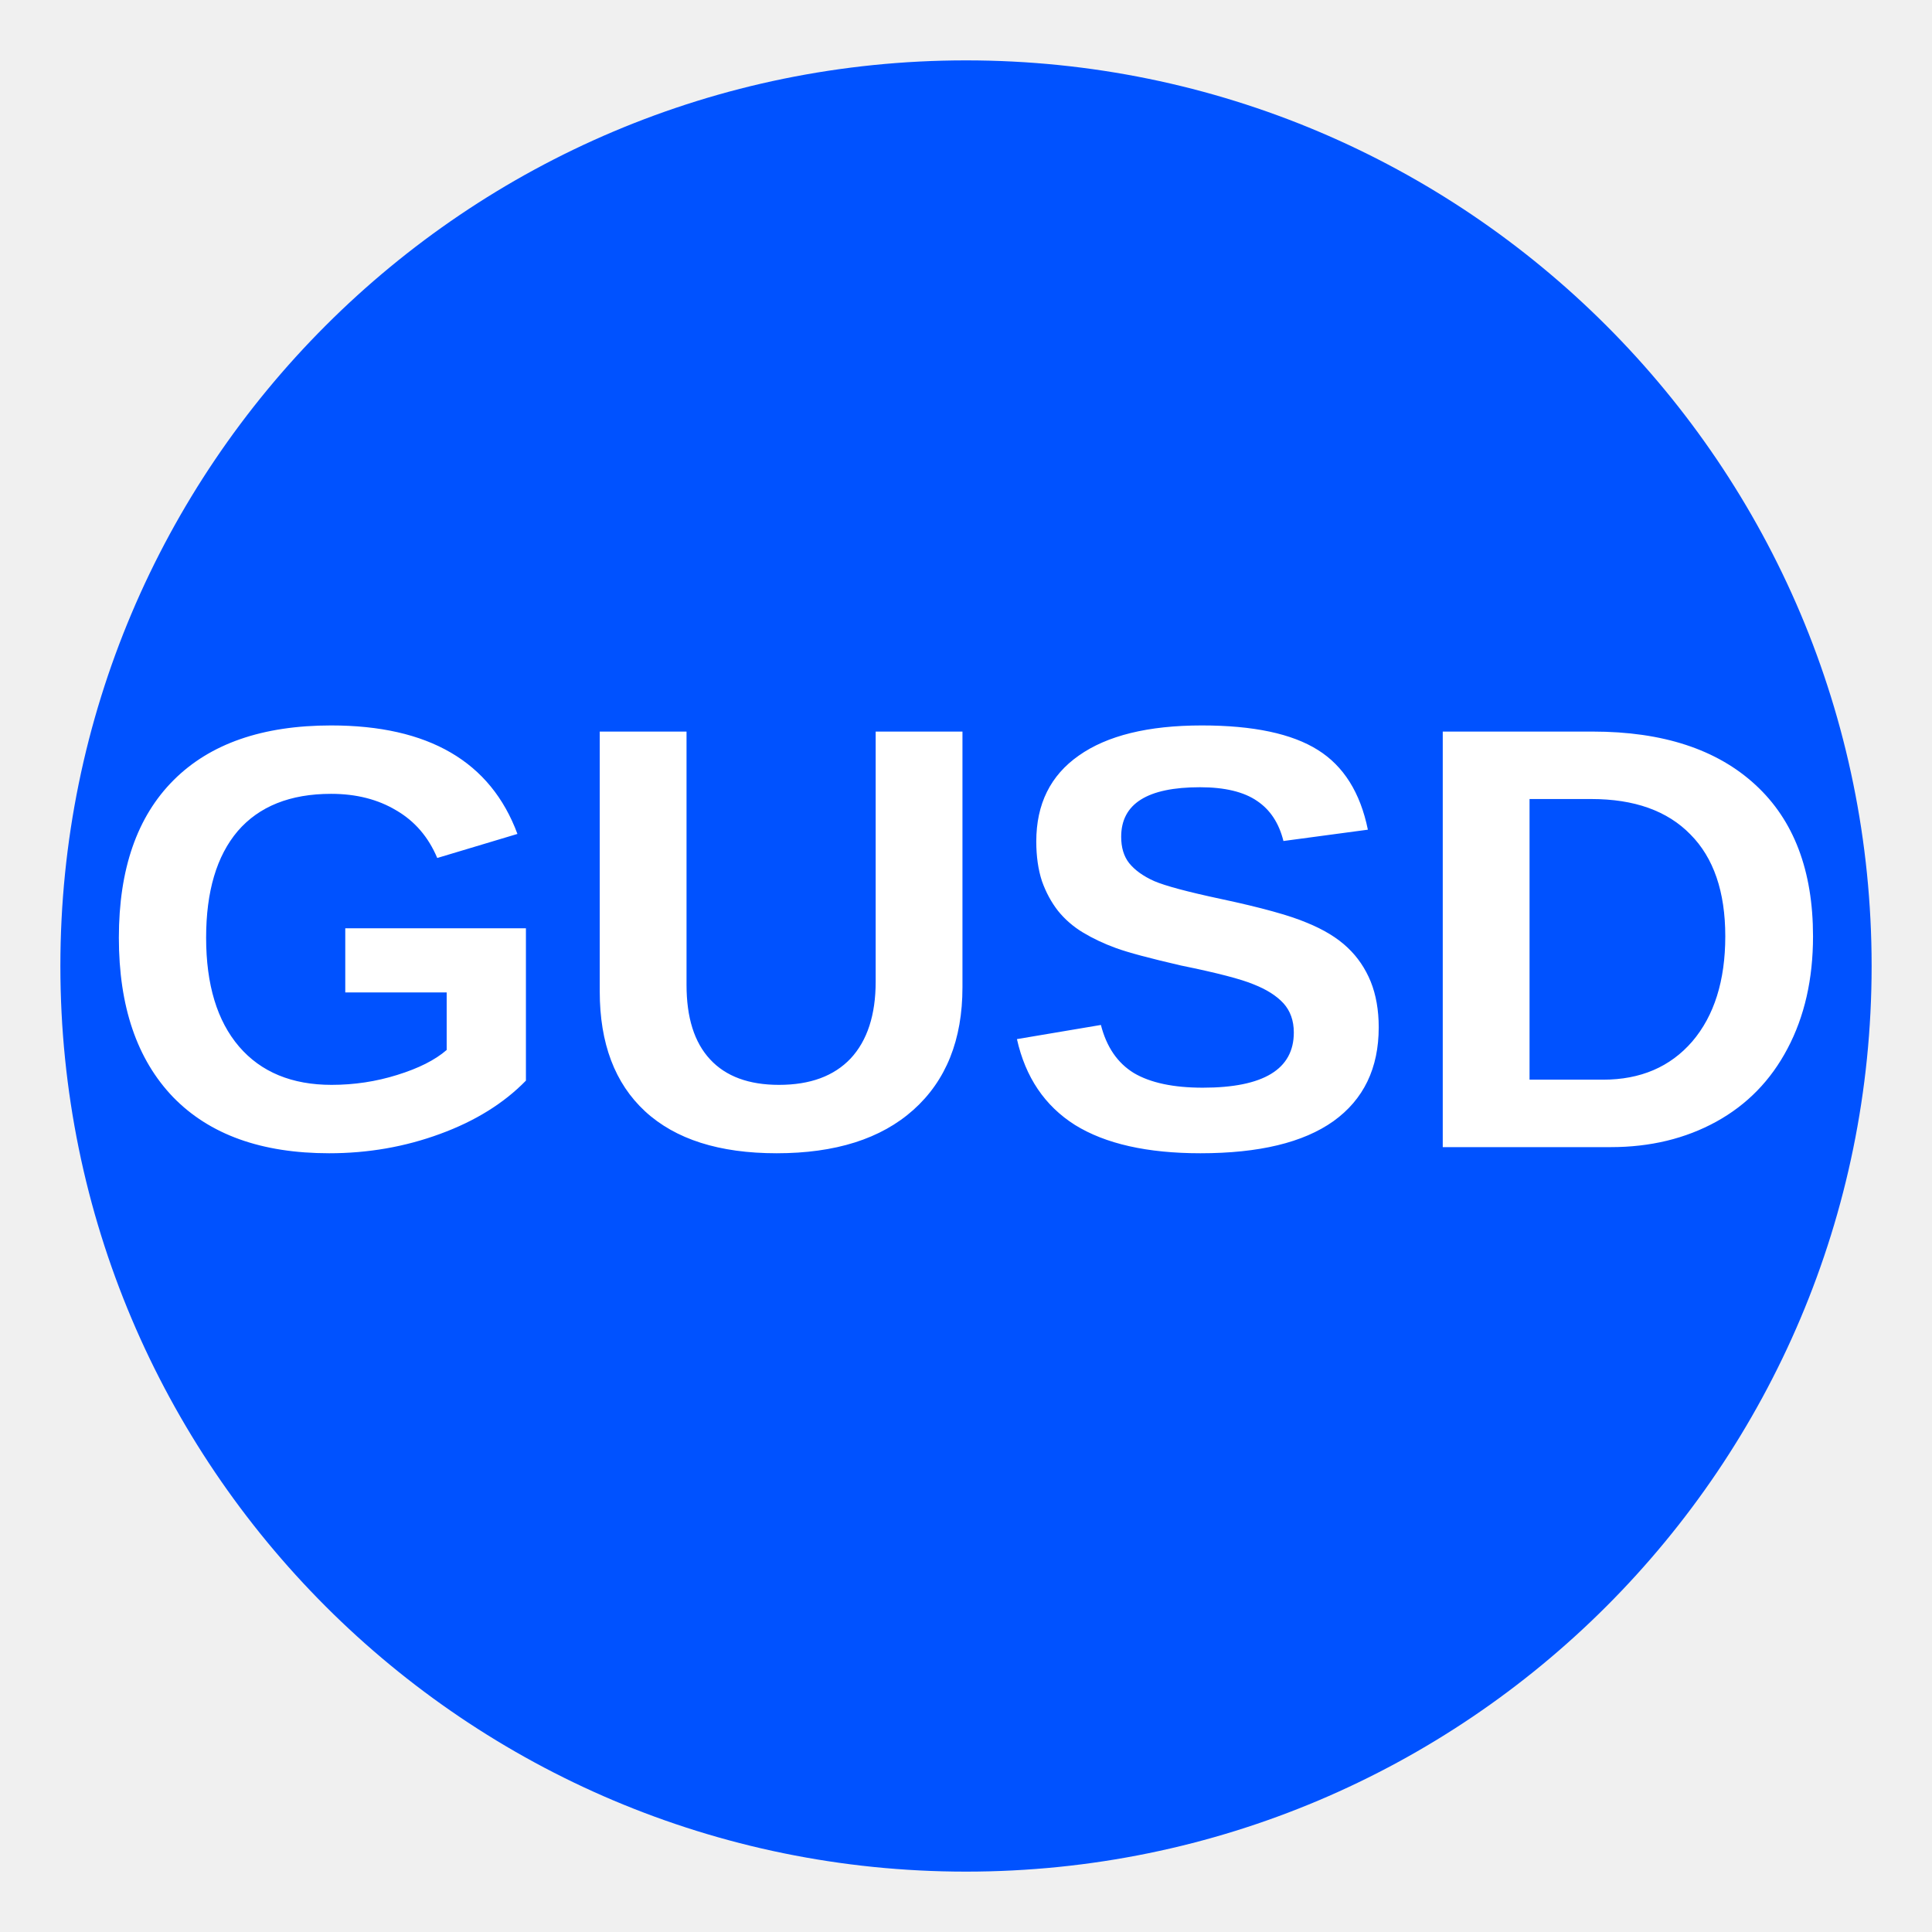
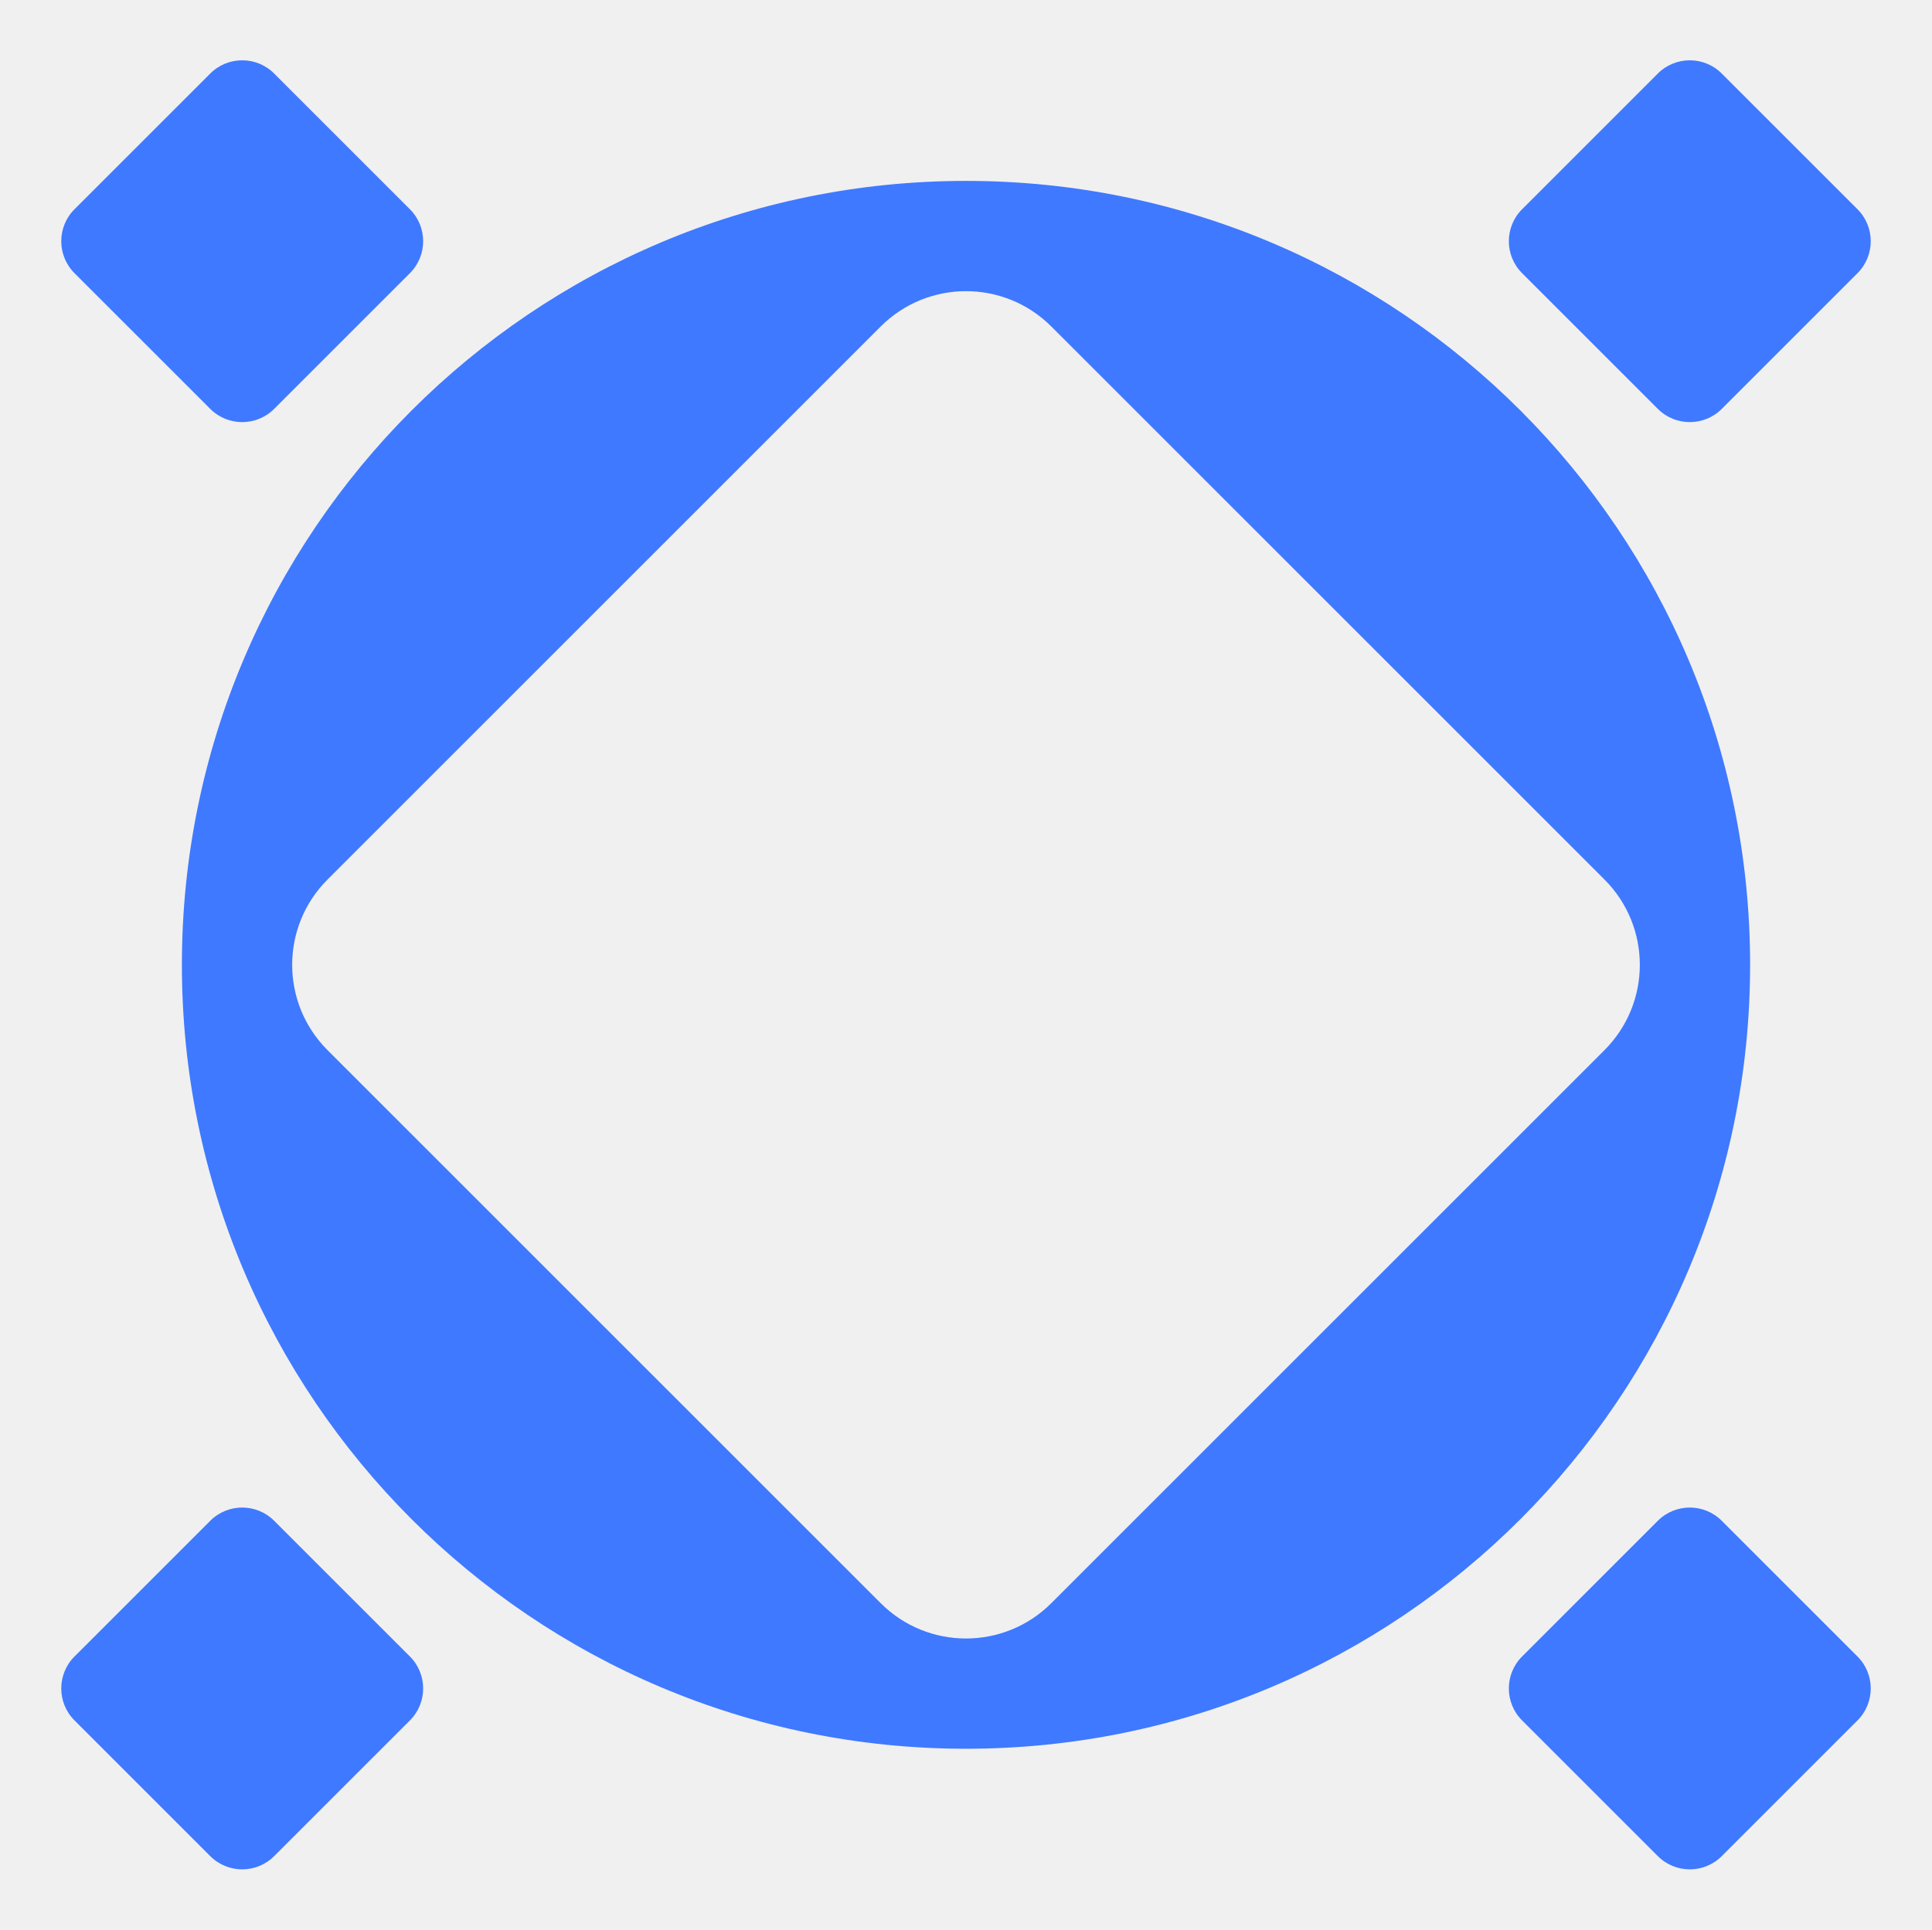
- <svg xmlns="http://www.w3.org/2000/svg" width="64" height="64" fill="none" viewBox="0 0 64 64">
-   <circle cx="32" cy="32" r="30" fill="#0052FF" />
-   <text x="32" y="38" text-anchor="middle" font-family="Arial, Helvetica, sans-serif" font-size="20" font-weight="700" fill="#ffffff">GUSD</text>
+ <svg xmlns="http://www.w3.org/2000/svg" width="1025" height="1024" viewBox="0 0 1025 1024" fill="none">
+   <path d="M512.5 96C742.25 96 928.5 282.25 928.5 512C928.5 741.75 742.25 928 512.5 928C282.75 928 96.5 741.75 96.5 512C96.5 282.25 282.75 96 512.5 96ZM557.754 173.254C532.761 148.262 492.239 148.262 467.246 173.254L173.754 466.746C148.762 491.739 148.762 532.261 173.754 557.254L467.246 850.746C492.239 875.738 532.761 875.738 557.754 850.746L851.246 557.254C876.238 532.261 876.238 491.739 851.246 466.746L557.754 173.254Z" fill="#3F79FF" />
+   <path d="M879.54 39.025L807.525 111.04C798.158 120.407 798.158 135.593 807.525 144.96L879.54 216.975C888.907 226.342 904.093 226.342 913.46 216.975L985.475 144.96C994.842 135.593 994.842 120.407 985.475 111.04L913.46 39.025C904.093 29.658 888.907 29.658 879.54 39.025Z" fill="#3F79FF" />
+   <path d="M879.54 807.025L807.525 879.04C798.158 888.407 798.158 903.593 807.525 912.96L879.54 984.975C888.907 994.342 904.093 994.342 913.46 984.975L985.475 912.96C994.842 903.593 994.842 888.407 985.475 879.04L913.46 807.025C904.093 797.658 888.907 797.658 879.54 807.025Z" fill="#3F79FF" />
+   <path d="M111.54 39.025L39.525 111.04C30.158 120.407 30.158 135.593 39.525 144.96L111.54 216.975C120.907 226.342 136.093 226.342 145.46 216.975L217.475 144.96C226.842 135.593 226.842 120.407 217.475 111.04L145.46 39.025C136.093 29.658 120.907 29.658 111.54 39.025Z" fill="#3F79FF" />
+   <path d="M111.54 807.025L39.525 879.04C30.158 888.407 30.158 903.593 39.525 912.96L111.54 984.975C120.907 994.342 136.093 994.342 145.46 984.975L217.475 912.96C226.842 903.593 226.842 888.407 217.475 879.04L145.46 807.025C136.093 797.658 120.907 797.658 111.54 807.025Z" fill="#3F79FF" />
</svg>
